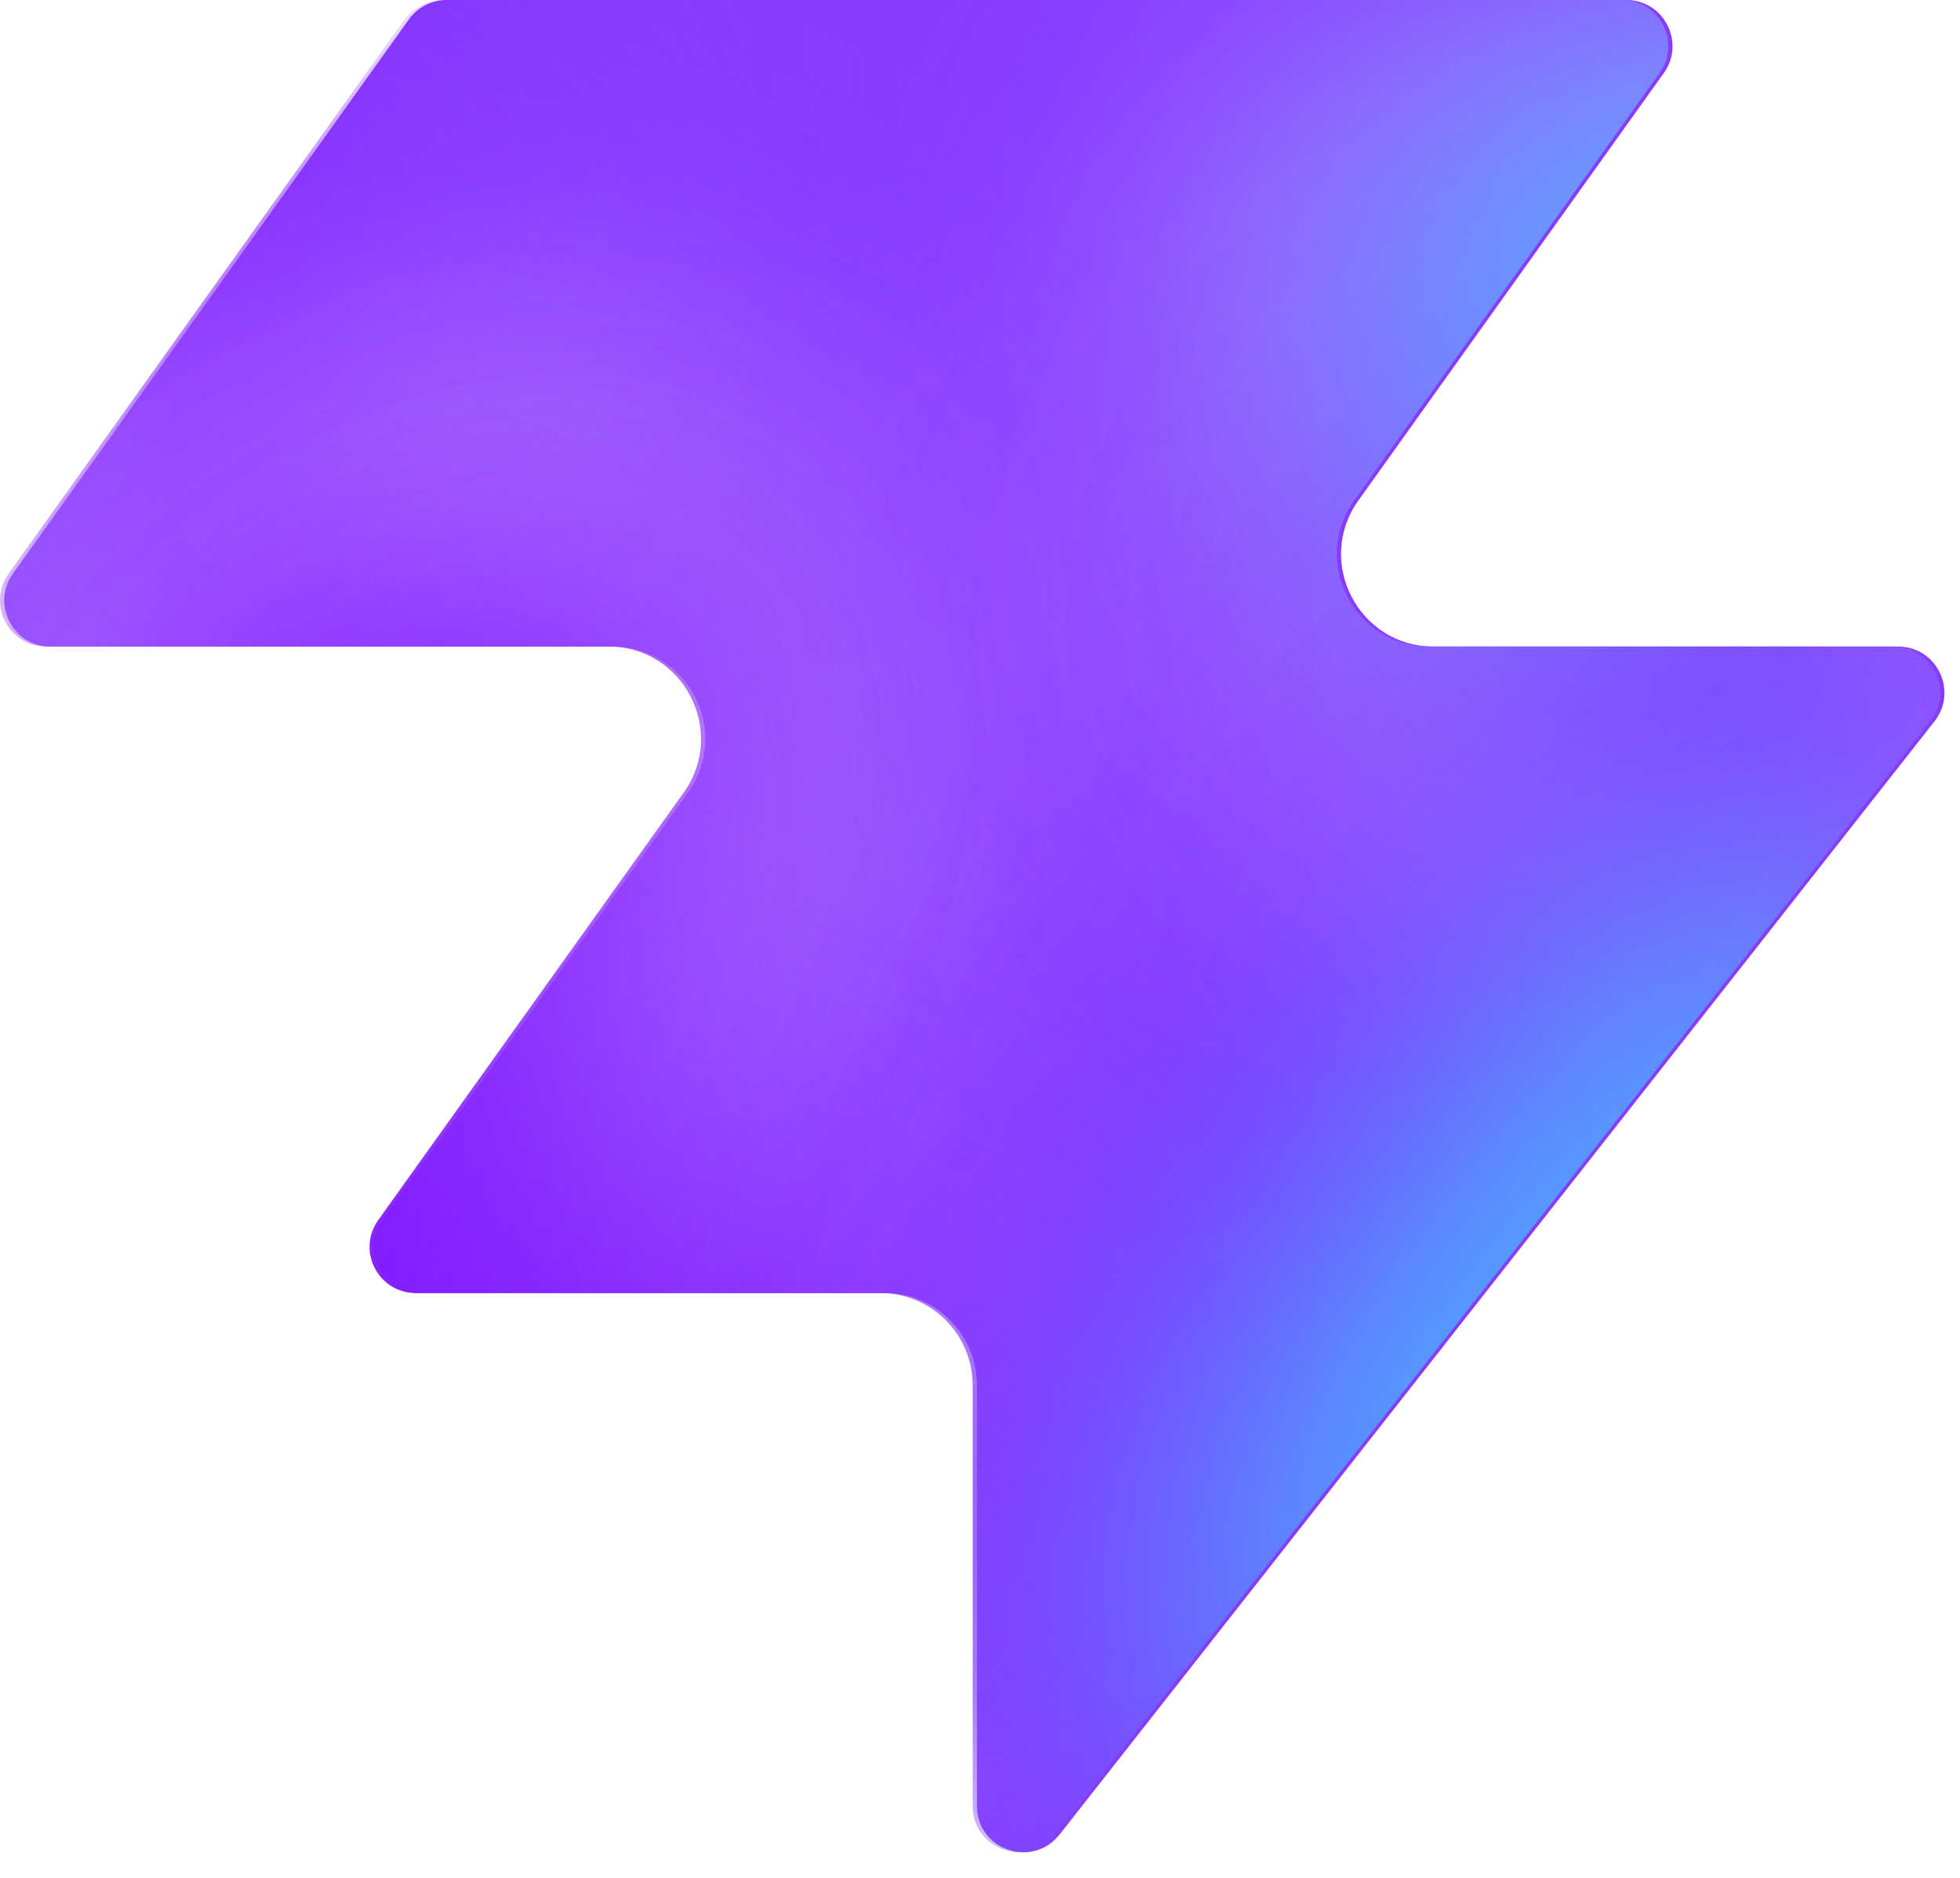
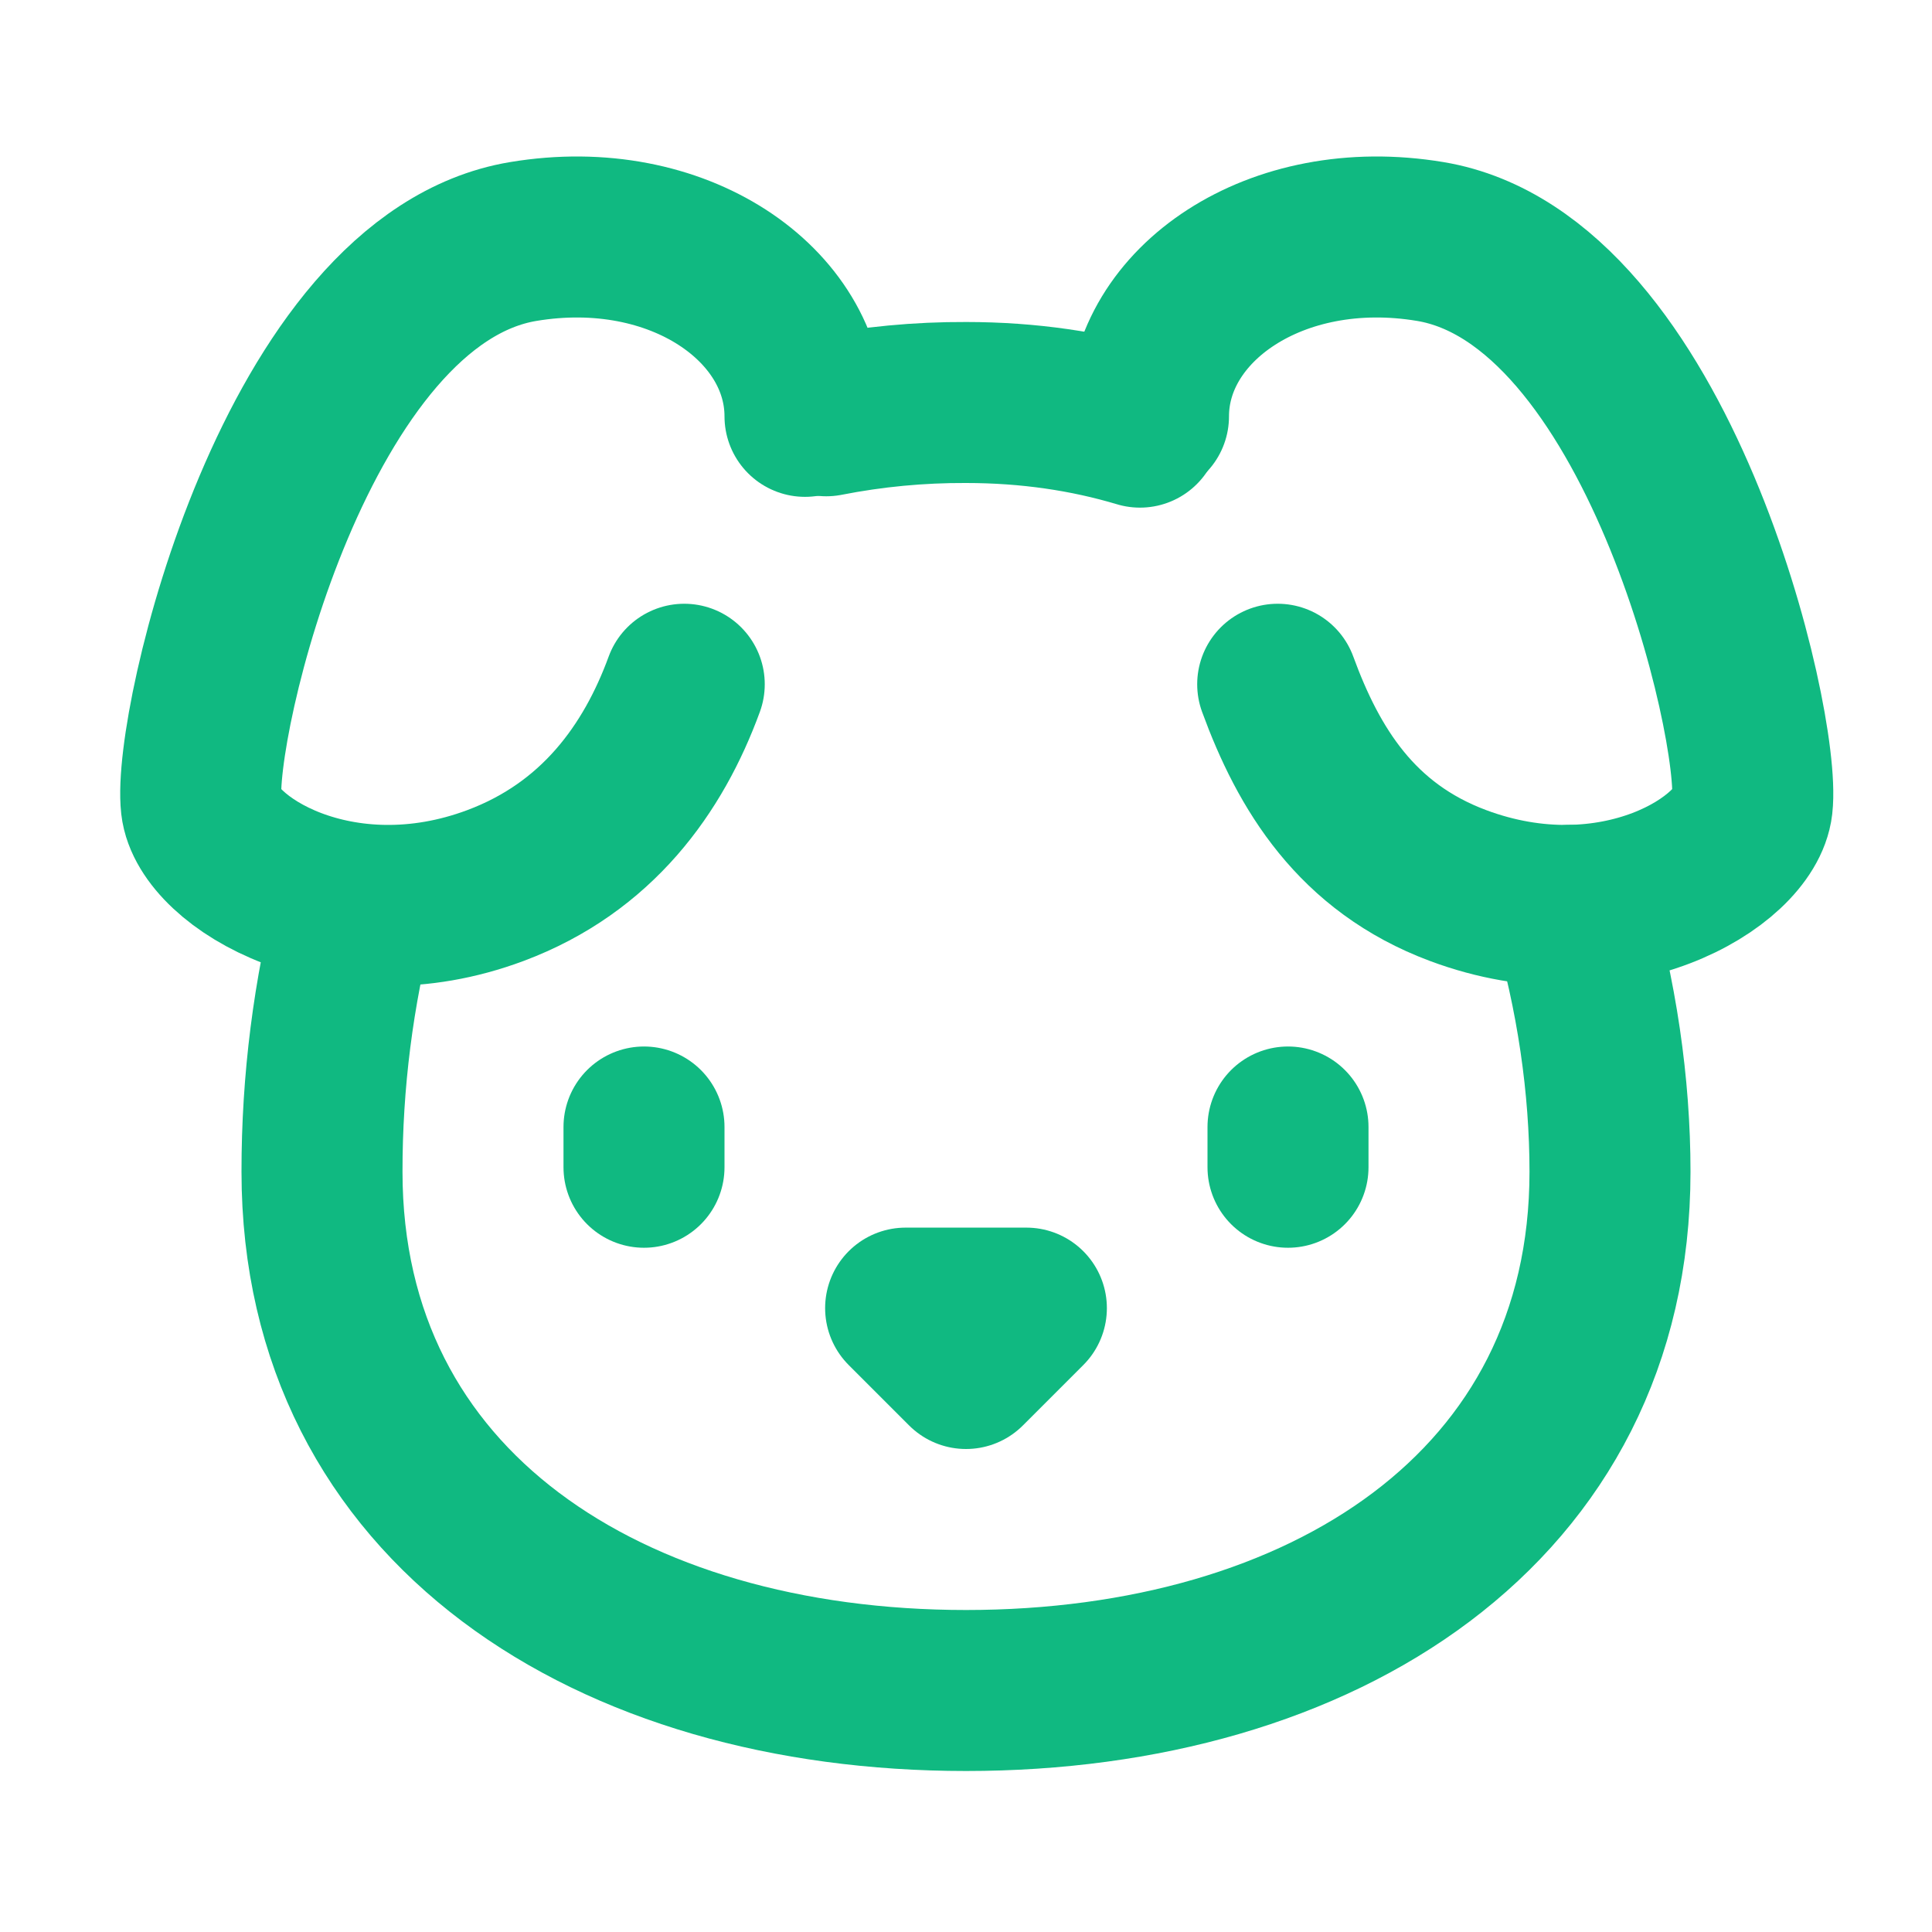
- <svg xmlns="http://www.w3.org/2000/svg" width="48" height="46" fill="none" viewBox="0 0 48 46">
-   <path fill="#863bff" d="M25.946 44.938c-.664.845-2.021.375-2.021-.698V33.937a2.26 2.26 0 0 0-2.262-2.262H10.287c-.92 0-1.456-1.04-.92-1.788l7.48-10.471c1.07-1.497 0-3.578-1.842-3.578H1.237c-.92 0-1.456-1.04-.92-1.788L10.013.474c.214-.297.556-.474.92-.474h28.894c.92 0 1.456 1.04.92 1.788l-7.48 10.471c-1.07 1.498 0 3.579 1.842 3.579h11.377c.943 0 1.473 1.088.89 1.83L25.947 44.94z" style="fill:#863bff;fill:color(display-p3 .525 .23 1);fill-opacity:1" />
-   <mask id="a" width="48" height="46" x="0" y="0" maskUnits="userSpaceOnUse" style="mask-type:alpha">
-     <path fill="#000" d="M25.842 44.938c-.664.844-2.021.375-2.021-.698V33.937a2.26 2.26 0 0 0-2.262-2.262H10.183c-.92 0-1.456-1.04-.92-1.788l7.48-10.471c1.07-1.498 0-3.579-1.842-3.579H1.133c-.92 0-1.456-1.04-.92-1.787L9.91.473c.214-.297.556-.474.92-.474h28.894c.92 0 1.456 1.04.92 1.788l-7.48 10.471c-1.07 1.498 0 3.578 1.842 3.578h11.377c.943 0 1.473 1.088.89 1.832L25.843 44.94z" style="fill:#000;fill-opacity:1" />
-   </mask>
-   <g mask="url(#a)">
-     <g filter="url(#b)">
-       <ellipse cx="5.508" cy="14.704" fill="#ede6ff" rx="5.508" ry="14.704" style="fill:#ede6ff;fill:color(display-p3 .927 .903 1);fill-opacity:1" transform="matrix(.00324 1 1 -.00324 -4.47 31.516)" />
-     </g>
-     <g filter="url(#c)">
-       <ellipse cx="10.399" cy="29.851" fill="#ede6ff" rx="10.399" ry="29.851" style="fill:#ede6ff;fill:color(display-p3 .927 .903 1);fill-opacity:1" transform="matrix(.00324 1 1 -.00324 -39.328 7.883)" />
-     </g>
-     <g filter="url(#d)">
-       <ellipse cx="5.508" cy="30.487" fill="#7e14ff" rx="5.508" ry="30.487" style="fill:#7e14ff;fill:color(display-p3 .492 .077 1);fill-opacity:1" transform="rotate(89.814 -25.913 -14.639)scale(1 -1)" />
-     </g>
-     <g filter="url(#e)">
-       <ellipse cx="5.508" cy="30.599" fill="#7e14ff" rx="5.508" ry="30.599" style="fill:#7e14ff;fill:color(display-p3 .492 .077 1);fill-opacity:1" transform="rotate(89.814 -32.644 -3.334)scale(1 -1)" />
-     </g>
-     <g filter="url(#f)">
-       <ellipse cx="5.508" cy="30.599" fill="#7e14ff" rx="5.508" ry="30.599" style="fill:#7e14ff;fill:color(display-p3 .492 .077 1);fill-opacity:1" transform="matrix(.00324 1 1 -.00324 -34.34 30.47)" />
-     </g>
-     <g filter="url(#g)">
-       <ellipse cx="14.072" cy="22.078" fill="#ede6ff" rx="14.072" ry="22.078" style="fill:#ede6ff;fill:color(display-p3 .927 .903 1);fill-opacity:1" transform="rotate(93.35 24.506 48.493)scale(-1 1)" />
-     </g>
-     <g filter="url(#h)">
-       <ellipse cx="3.47" cy="21.501" fill="#7e14ff" rx="3.47" ry="21.501" style="fill:#7e14ff;fill:color(display-p3 .492 .077 1);fill-opacity:1" transform="rotate(89.009 28.708 47.59)scale(-1 1)" />
-     </g>
-     <g filter="url(#i)">
-       <ellipse cx="3.47" cy="21.501" fill="#7e14ff" rx="3.47" ry="21.501" style="fill:#7e14ff;fill:color(display-p3 .492 .077 1);fill-opacity:1" transform="rotate(89.009 28.708 47.59)scale(-1 1)" />
-     </g>
-     <g filter="url(#j)">
-       <ellipse cx=".387" cy="8.972" fill="#7e14ff" rx="4.407" ry="29.108" style="fill:#7e14ff;fill:color(display-p3 .492 .077 1);fill-opacity:1" transform="rotate(39.51 .387 8.972)" />
-     </g>
-     <g filter="url(#k)">
-       <ellipse cx="47.523" cy="-6.092" fill="#7e14ff" rx="4.407" ry="29.108" style="fill:#7e14ff;fill:color(display-p3 .492 .077 1);fill-opacity:1" transform="rotate(37.892 47.523 -6.092)" />
-     </g>
-     <g filter="url(#l)">
-       <ellipse cx="41.412" cy="6.333" fill="#47bfff" rx="5.971" ry="9.665" style="fill:#47bfff;fill:color(display-p3 .28 .748 1);fill-opacity:1" transform="rotate(37.892 41.412 6.333)" />
-     </g>
-     <g filter="url(#m)">
-       <ellipse cx="-1.879" cy="38.332" fill="#7e14ff" rx="4.407" ry="29.108" style="fill:#7e14ff;fill:color(display-p3 .492 .077 1);fill-opacity:1" transform="rotate(37.892 -1.88 38.332)" />
-     </g>
-     <g filter="url(#n)">
-       <ellipse cx="-1.879" cy="38.332" fill="#7e14ff" rx="4.407" ry="29.108" style="fill:#7e14ff;fill:color(display-p3 .492 .077 1);fill-opacity:1" transform="rotate(37.892 -1.88 38.332)" />
-     </g>
-     <g filter="url(#o)">
-       <ellipse cx="35.651" cy="29.907" fill="#7e14ff" rx="4.407" ry="29.108" style="fill:#7e14ff;fill:color(display-p3 .492 .077 1);fill-opacity:1" transform="rotate(37.892 35.651 29.907)" />
-     </g>
-     <g filter="url(#p)">
-       <ellipse cx="38.418" cy="32.4" fill="#47bfff" rx="5.971" ry="15.297" style="fill:#47bfff;fill:color(display-p3 .28 .748 1);fill-opacity:1" transform="rotate(37.892 38.418 32.4)" />
-     </g>
-   </g>
-   <defs>
-     <filter id="b" width="60.045" height="41.654" x="-19.77" y="16.149" color-interpolation-filters="sRGB" filterUnits="userSpaceOnUse">
-       <feFlood flood-opacity="0" result="BackgroundImageFix" />
-       <feBlend in="SourceGraphic" in2="BackgroundImageFix" result="shape" />
-       <feGaussianBlur result="effect1_foregroundBlur_2002_17158" stdDeviation="7.659" />
-     </filter>
-     <filter id="c" width="90.34" height="51.437" x="-54.613" y="-7.533" color-interpolation-filters="sRGB" filterUnits="userSpaceOnUse">
-       <feFlood flood-opacity="0" result="BackgroundImageFix" />
-       <feBlend in="SourceGraphic" in2="BackgroundImageFix" result="shape" />
-       <feGaussianBlur result="effect1_foregroundBlur_2002_17158" stdDeviation="7.659" />
-     </filter>
-     <filter id="d" width="79.355" height="29.4" x="-49.64" y="2.03" color-interpolation-filters="sRGB" filterUnits="userSpaceOnUse">
-       <feFlood flood-opacity="0" result="BackgroundImageFix" />
-       <feBlend in="SourceGraphic" in2="BackgroundImageFix" result="shape" />
-       <feGaussianBlur result="effect1_foregroundBlur_2002_17158" stdDeviation="4.596" />
-     </filter>
-     <filter id="e" width="79.579" height="29.4" x="-45.045" y="20.029" color-interpolation-filters="sRGB" filterUnits="userSpaceOnUse">
-       <feFlood flood-opacity="0" result="BackgroundImageFix" />
-       <feBlend in="SourceGraphic" in2="BackgroundImageFix" result="shape" />
-       <feGaussianBlur result="effect1_foregroundBlur_2002_17158" stdDeviation="4.596" />
-     </filter>
-     <filter id="f" width="79.579" height="29.4" x="-43.513" y="21.178" color-interpolation-filters="sRGB" filterUnits="userSpaceOnUse">
-       <feFlood flood-opacity="0" result="BackgroundImageFix" />
-       <feBlend in="SourceGraphic" in2="BackgroundImageFix" result="shape" />
-       <feGaussianBlur result="effect1_foregroundBlur_2002_17158" stdDeviation="4.596" />
-     </filter>
-     <filter id="g" width="74.749" height="58.852" x="15.756" y="-17.901" color-interpolation-filters="sRGB" filterUnits="userSpaceOnUse">
-       <feFlood flood-opacity="0" result="BackgroundImageFix" />
-       <feBlend in="SourceGraphic" in2="BackgroundImageFix" result="shape" />
-       <feGaussianBlur result="effect1_foregroundBlur_2002_17158" stdDeviation="7.659" />
-     </filter>
-     <filter id="h" width="61.377" height="25.362" x="23.548" y="2.284" color-interpolation-filters="sRGB" filterUnits="userSpaceOnUse">
-       <feFlood flood-opacity="0" result="BackgroundImageFix" />
-       <feBlend in="SourceGraphic" in2="BackgroundImageFix" result="shape" />
-       <feGaussianBlur result="effect1_foregroundBlur_2002_17158" stdDeviation="4.596" />
-     </filter>
-     <filter id="i" width="61.377" height="25.362" x="23.548" y="2.284" color-interpolation-filters="sRGB" filterUnits="userSpaceOnUse">
-       <feFlood flood-opacity="0" result="BackgroundImageFix" />
-       <feBlend in="SourceGraphic" in2="BackgroundImageFix" result="shape" />
-       <feGaussianBlur result="effect1_foregroundBlur_2002_17158" stdDeviation="4.596" />
-     </filter>
-     <filter id="j" width="56.045" height="63.649" x="-27.636" y="-22.853" color-interpolation-filters="sRGB" filterUnits="userSpaceOnUse">
-       <feFlood flood-opacity="0" result="BackgroundImageFix" />
-       <feBlend in="SourceGraphic" in2="BackgroundImageFix" result="shape" />
-       <feGaussianBlur result="effect1_foregroundBlur_2002_17158" stdDeviation="4.596" />
-     </filter>
-     <filter id="k" width="54.814" height="64.646" x="20.116" y="-38.415" color-interpolation-filters="sRGB" filterUnits="userSpaceOnUse">
-       <feFlood flood-opacity="0" result="BackgroundImageFix" />
-       <feBlend in="SourceGraphic" in2="BackgroundImageFix" result="shape" />
-       <feGaussianBlur result="effect1_foregroundBlur_2002_17158" stdDeviation="4.596" />
-     </filter>
-     <filter id="l" width="33.541" height="35.313" x="24.641" y="-11.323" color-interpolation-filters="sRGB" filterUnits="userSpaceOnUse">
-       <feFlood flood-opacity="0" result="BackgroundImageFix" />
-       <feBlend in="SourceGraphic" in2="BackgroundImageFix" result="shape" />
-       <feGaussianBlur result="effect1_foregroundBlur_2002_17158" stdDeviation="4.596" />
-     </filter>
-     <filter id="m" width="54.814" height="64.646" x="-29.286" y="6.009" color-interpolation-filters="sRGB" filterUnits="userSpaceOnUse">
-       <feFlood flood-opacity="0" result="BackgroundImageFix" />
-       <feBlend in="SourceGraphic" in2="BackgroundImageFix" result="shape" />
-       <feGaussianBlur result="effect1_foregroundBlur_2002_17158" stdDeviation="4.596" />
-     </filter>
-     <filter id="n" width="54.814" height="64.646" x="-29.286" y="6.009" color-interpolation-filters="sRGB" filterUnits="userSpaceOnUse">
-       <feFlood flood-opacity="0" result="BackgroundImageFix" />
-       <feBlend in="SourceGraphic" in2="BackgroundImageFix" result="shape" />
-       <feGaussianBlur result="effect1_foregroundBlur_2002_17158" stdDeviation="4.596" />
-     </filter>
-     <filter id="o" width="54.814" height="64.646" x="8.244" y="-2.416" color-interpolation-filters="sRGB" filterUnits="userSpaceOnUse">
-       <feFlood flood-opacity="0" result="BackgroundImageFix" />
-       <feBlend in="SourceGraphic" in2="BackgroundImageFix" result="shape" />
-       <feGaussianBlur result="effect1_foregroundBlur_2002_17158" stdDeviation="4.596" />
-     </filter>
-     <filter id="p" width="39.409" height="43.623" x="18.713" y="10.588" color-interpolation-filters="sRGB" filterUnits="userSpaceOnUse">
-       <feFlood flood-opacity="0" result="BackgroundImageFix" />
-       <feBlend in="SourceGraphic" in2="BackgroundImageFix" result="shape" />
-       <feGaussianBlur result="effect1_foregroundBlur_2002_17158" stdDeviation="4.596" />
-     </filter>
-   </defs>
+ <svg xmlns="http://www.w3.org/2000/svg" viewBox="0 0 24 24" fill="none" stroke="#10b981" stroke-width="2" stroke-linecap="round" stroke-linejoin="round">
+   <path d="M10 5.172C10 3.782 8.423 2.679 6.5 3c-2.823.47-4.113 6.006-4 7 .08.703 1.725 1.722 3.656 1 1.261-.472 1.96-1.45 2.344-2.5" />
+   <path d="M14.267 5.172c0-1.39 1.577-2.493 3.5-2.172 2.823.47 4.113 6.006 4 7-.08.703-1.725 1.722-3.656 1-1.261-.472-1.855-1.45-2.239-2.5" />
+   <path d="M8 14v.5" />
+   <path d="M16 14v.5" />
+   <path d="M11.25 16.25h1.5L12 17l-.75-.75Z" />
+   <path d="M4.42 11.247A13.152 13.152 0 0 0 4 14.556C4 18.728 7.582 21 12 21s8-2.272 8-6.444c0-1.061-.162-2.2-.493-3.309m-9.243-6.082A8.801 8.801 0 0 1 12 5c.78 0 1.5.108 2.161.306" />
</svg>
